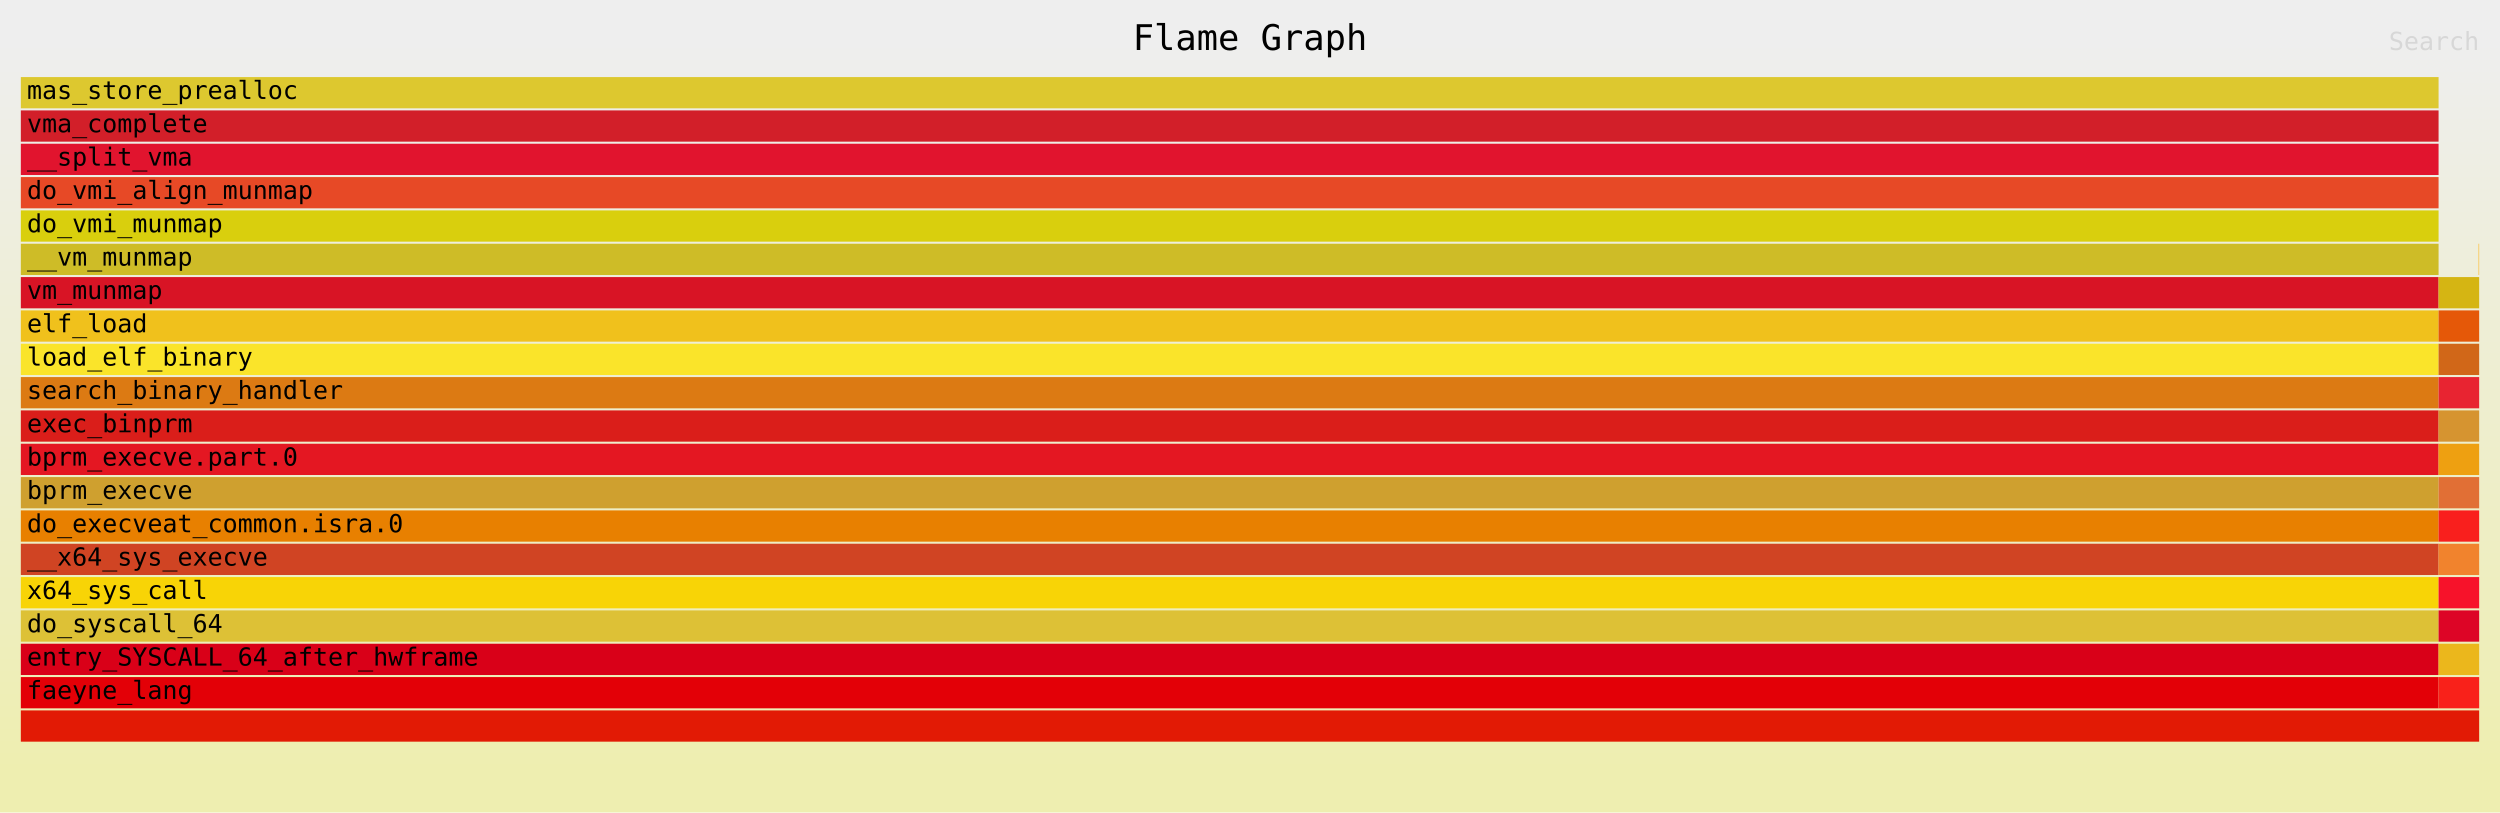
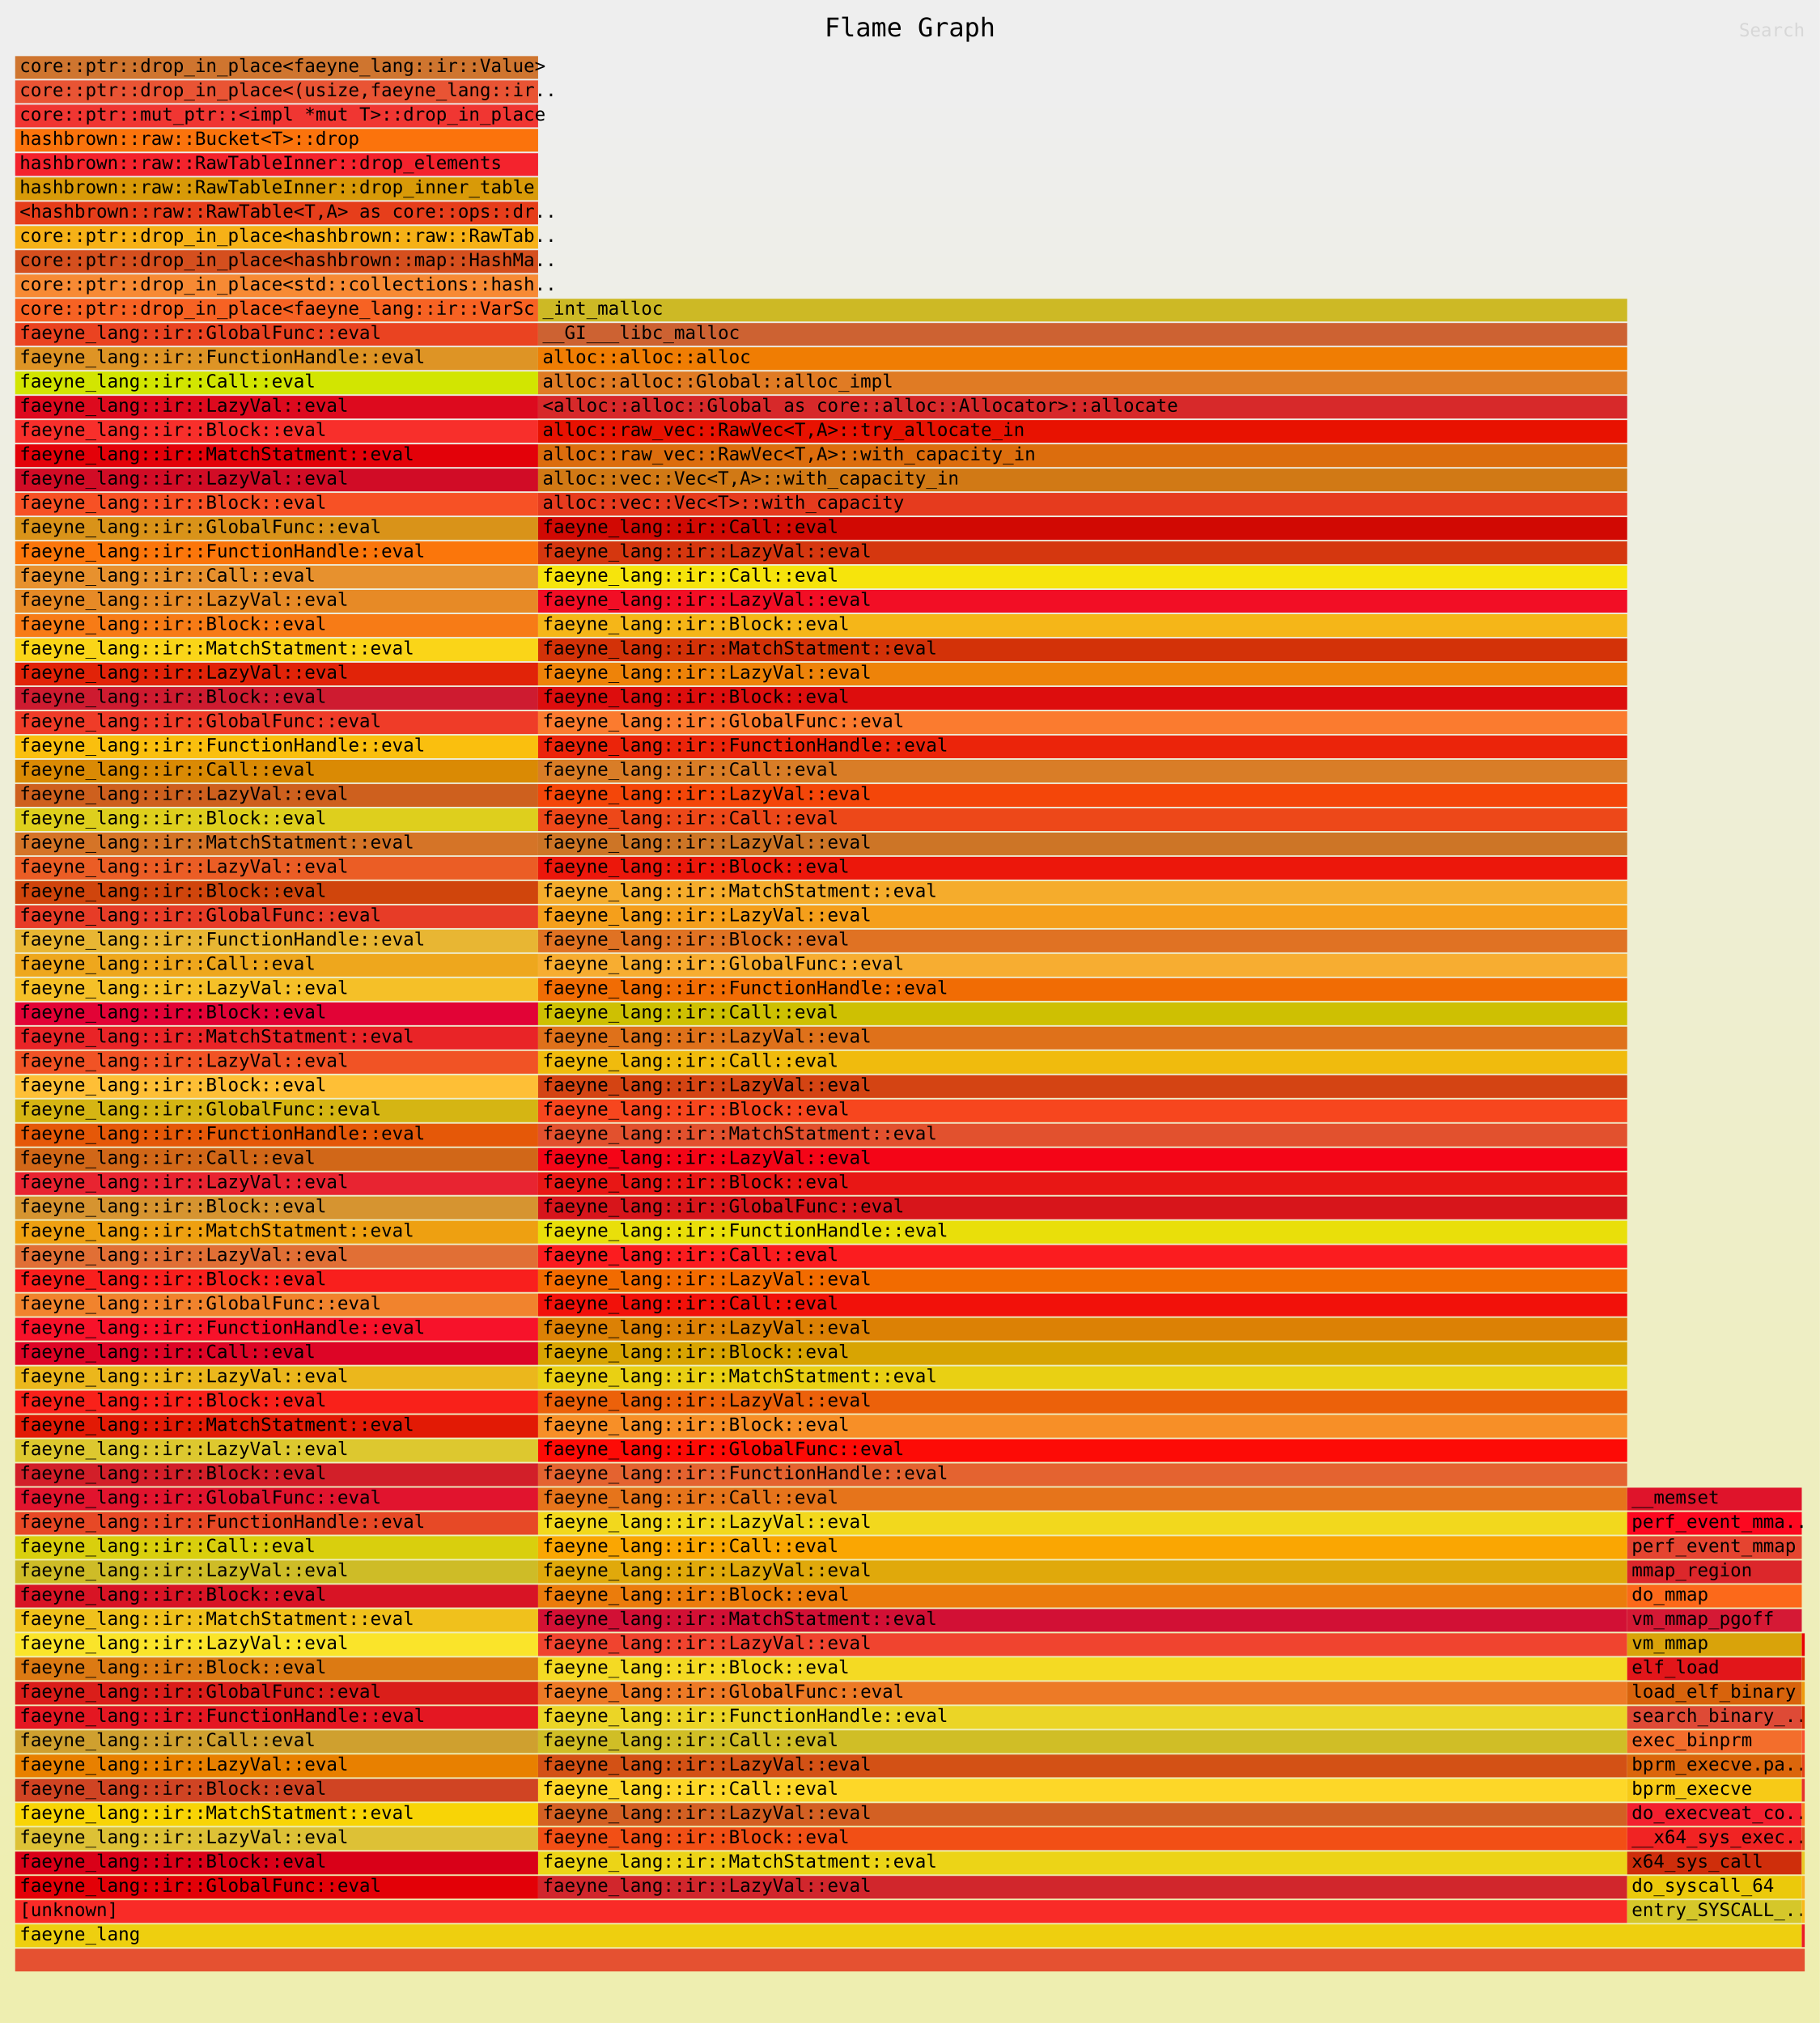
- <svg xmlns="http://www.w3.org/2000/svg" xmlns:ns1="http://github.com/jonhoo/inferno" version="1.1" width="1200" height="390" viewBox="0 0 1200 390">
+ <svg xmlns="http://www.w3.org/2000/svg" xmlns:ns1="http://github.com/jonhoo/inferno" version="1.1" width="1200" height="1334" viewBox="0 0 1200 1334">
  <defs>
    <linearGradient id="background" y1="0" y2="1" x1="0" x2="0">
      <stop stop-color="#eeeeee" offset="5%" />
      <stop stop-color="#eeeeb0" offset="95%" />
    </linearGradient>
  </defs>
  <style type="text/css">
text { font-family:monospace; font-size:12px }
#title { text-anchor:middle; font-size:17px; }
#matched { text-anchor:end; }
#search { text-anchor:end; opacity:0.1; cursor:pointer; }
#search:hover, #search.show { opacity:1; }
#subtitle { text-anchor:middle; font-color:rgb(160,160,160); }
#unzoom { cursor:pointer; }
#frames &gt; *:hover { stroke:black; stroke-width:0.5; cursor:pointer; }
.hide { display:none; }
.parent { opacity:0.5; }
</style>
-   <rect x="0" y="0" width="100%" height="390" fill="url(#background)" />
+   <rect x="0" y="0" width="100%" height="1334" fill="url(#background)" />
  <text id="title" fill="rgb(0,0,0)" x="50%" y="24.00">Flame Graph</text>
-   <text id="details" fill="rgb(0,0,0)" x="10" y="373.00"> </text>
+   <text id="details" fill="rgb(0,0,0)" x="10" y="1317.00"> </text>
  <text id="unzoom" class="hide" fill="rgb(0,0,0)" x="10" y="24.00">Reset Zoom</text>
  <text id="search" fill="rgb(0,0,0)" x="1190" y="24.00">Search</text>
-   <text id="matched" fill="rgb(0,0,0)" x="1190" y="373.00"> </text>
-   <svg id="frames" x="10" width="1180" total_samples="4578661">
-     <g>
-       <rect x="0%" y="325" width="98.349%" height="15" fill="rgb(227,0,7)" ns1:x="0" ns1:w="4503067" />
-       <text x="0.25%" y="335.50">faeyne_lang</text>
-     </g>
-     <g>
-       <rect x="0%" y="309" width="98.349%" height="15" fill="rgb(217,0,24)" ns1:x="0" ns1:w="4503067" />
-       <text x="0.25%" y="319.50">entry_SYSCALL_64_after_hwframe</text>
-     </g>
-     <g>
-       <rect x="0%" y="293" width="98.349%" height="15" fill="rgb(221,193,54)" ns1:x="0" ns1:w="4503067" />
-       <text x="0.25%" y="303.50">do_syscall_64</text>
-     </g>
-     <g>
-       <rect x="0%" y="277" width="98.349%" height="15" fill="rgb(248,212,6)" ns1:x="0" ns1:w="4503067" />
-       <text x="0.25%" y="287.50">x64_sys_call</text>
-     </g>
-     <g>
-       <rect x="0%" y="261" width="98.349%" height="15" fill="rgb(208,68,35)" ns1:x="0" ns1:w="4503067" />
-       <text x="0.25%" y="271.50">__x64_sys_execve</text>
-     </g>
-     <g>
-       <rect x="0%" y="245" width="98.349%" height="15" fill="rgb(232,128,0)" ns1:x="0" ns1:w="4503067" />
-       <text x="0.25%" y="255.50">do_execveat_common.isra.0</text>
-     </g>
-     <g>
-       <rect x="0%" y="229" width="98.349%" height="15" fill="rgb(207,160,47)" ns1:x="0" ns1:w="4503067" />
-       <text x="0.25%" y="239.50">bprm_execve</text>
-     </g>
-     <g>
-       <rect x="0%" y="213" width="98.349%" height="15" fill="rgb(228,23,34)" ns1:x="0" ns1:w="4503067" />
-       <text x="0.25%" y="223.50">bprm_execve.part.0</text>
-     </g>
-     <g>
-       <rect x="0%" y="197" width="98.349%" height="15" fill="rgb(218,30,26)" ns1:x="0" ns1:w="4503067" />
-       <text x="0.25%" y="207.50">exec_binprm</text>
-     </g>
-     <g>
-       <rect x="0%" y="181" width="98.349%" height="15" fill="rgb(220,122,19)" ns1:x="0" ns1:w="4503067" />
-       <text x="0.25%" y="191.50">search_binary_handler</text>
-     </g>
-     <g>
-       <rect x="0%" y="165" width="98.349%" height="15" fill="rgb(250,228,42)" ns1:x="0" ns1:w="4503067" />
-       <text x="0.25%" y="175.50">load_elf_binary</text>
-     </g>
-     <g>
-       <rect x="0%" y="149" width="98.349%" height="15" fill="rgb(240,193,28)" ns1:x="0" ns1:w="4503067" />
-       <text x="0.25%" y="159.50">elf_load</text>
-     </g>
-     <g>
-       <rect x="0%" y="133" width="98.349%" height="15" fill="rgb(216,20,37)" ns1:x="0" ns1:w="4503067" />
-       <text x="0.25%" y="143.50">vm_munmap</text>
-     </g>
-     <g>
-       <rect x="0%" y="117" width="98.349%" height="15" fill="rgb(206,188,39)" ns1:x="0" ns1:w="4503067" />
-       <text x="0.25%" y="127.50">__vm_munmap</text>
-     </g>
-     <g>
-       <rect x="0%" y="101" width="98.349%" height="15" fill="rgb(217,207,13)" ns1:x="0" ns1:w="4503067" />
-       <text x="0.25%" y="111.50">do_vmi_munmap</text>
-     </g>
-     <g>
-       <rect x="0%" y="85" width="98.349%" height="15" fill="rgb(231,73,38)" ns1:x="0" ns1:w="4503067" />
-       <text x="0.25%" y="95.50">do_vmi_align_munmap</text>
-     </g>
-     <g>
-       <rect x="0%" y="69" width="98.349%" height="15" fill="rgb(225,20,46)" ns1:x="0" ns1:w="4503067" />
-       <text x="0.25%" y="79.50">__split_vma</text>
-     </g>
-     <g>
-       <rect x="0%" y="53" width="98.349%" height="15" fill="rgb(210,31,41)" ns1:x="0" ns1:w="4503067" />
-       <text x="0.25%" y="63.50">vma_complete</text>
-     </g>
-     <g>
-       <rect x="0%" y="37" width="98.349%" height="15" fill="rgb(221,200,47)" ns1:x="0" ns1:w="4503067" />
-       <text x="0.25%" y="47.50">mas_store_prealloc</text>
-     </g>
-     <g>
-       <rect x="0%" y="341" width="100%" height="15" fill="rgb(226,26,5)" ns1:x="0" ns1:w="4578661" />
-       <text x="0.25%" y="351.50" />
-     </g>
-     <g>
-       <rect x="98.349%" y="325" width="1.651%" height="15" fill="rgb(249,33,26)" ns1:x="4503067" ns1:w="75594" />
-       <text x="98.599%" y="335.50" />
-     </g>
-     <g>
-       <rect x="98.349%" y="309" width="1.651%" height="15" fill="rgb(235,183,28)" ns1:x="4503067" ns1:w="75594" />
-       <text x="98.599%" y="319.50" />
-     </g>
-     <g>
-       <rect x="98.349%" y="293" width="1.651%" height="15" fill="rgb(221,5,38)" ns1:x="4503067" ns1:w="75594" />
-       <text x="98.599%" y="303.50" />
-     </g>
-     <g>
-       <rect x="98.349%" y="277" width="1.651%" height="15" fill="rgb(247,18,42)" ns1:x="4503067" ns1:w="75594" />
-       <text x="98.599%" y="287.50" />
-     </g>
-     <g>
-       <rect x="98.349%" y="261" width="1.651%" height="15" fill="rgb(241,131,45)" ns1:x="4503067" ns1:w="75594" />
-       <text x="98.599%" y="271.50" />
-     </g>
-     <g>
-       <rect x="98.349%" y="245" width="1.651%" height="15" fill="rgb(249,31,29)" ns1:x="4503067" ns1:w="75594" />
-       <text x="98.599%" y="255.50" />
-     </g>
-     <g>
-       <rect x="98.349%" y="229" width="1.651%" height="15" fill="rgb(225,111,53)" ns1:x="4503067" ns1:w="75594" />
-       <text x="98.599%" y="239.50" />
-     </g>
-     <g>
-       <rect x="98.349%" y="213" width="1.651%" height="15" fill="rgb(238,160,17)" ns1:x="4503067" ns1:w="75594" />
-       <text x="98.599%" y="223.50" />
-     </g>
-     <g>
-       <rect x="98.349%" y="197" width="1.651%" height="15" fill="rgb(214,148,48)" ns1:x="4503067" ns1:w="75594" />
-       <text x="98.599%" y="207.50" />
-     </g>
-     <g>
-       <rect x="98.349%" y="181" width="1.651%" height="15" fill="rgb(232,36,49)" ns1:x="4503067" ns1:w="75594" />
-       <text x="98.599%" y="191.50" />
-     </g>
-     <g>
-       <rect x="98.349%" y="165" width="1.651%" height="15" fill="rgb(209,103,24)" ns1:x="4503067" ns1:w="75594" />
-       <text x="98.599%" y="175.50" />
-     </g>
-     <g>
-       <rect x="98.349%" y="149" width="1.651%" height="15" fill="rgb(229,88,8)" ns1:x="4503067" ns1:w="75594" />
-       <text x="98.599%" y="159.50" />
-     </g>
-     <g>
-       <rect x="98.349%" y="133" width="1.651%" height="15" fill="rgb(213,181,19)" ns1:x="4503067" ns1:w="75594" />
-       <text x="98.599%" y="143.50" />
-     </g>
-     <g>
-       <rect x="99.973%" y="117" width="0.027%" height="15" fill="rgb(254,191,54)" ns1:x="4577437" ns1:w="1224" />
-       <text x="100.223%" y="127.50" />
+   <text id="matched" fill="rgb(0,0,0)" x="1190" y="1317.00"> </text>
+   <svg id="frames" x="10" width="1180" total_samples="47336478">
+     <g>
+       <rect x="0%" y="1237" width="29.221%" height="15" fill="rgb(227,0,7)" ns1:x="0" ns1:w="13832330" />
+       <text x="0.25%" y="1247.50">faeyne_lang::ir::GlobalFunc::eval</text>
+     </g>
+     <g>
+       <rect x="0%" y="1221" width="29.221%" height="15" fill="rgb(217,0,24)" ns1:x="0" ns1:w="13832330" />
+       <text x="0.25%" y="1231.50">faeyne_lang::ir::Block::eval</text>
+     </g>
+     <g>
+       <rect x="0%" y="1205" width="29.221%" height="15" fill="rgb(221,193,54)" ns1:x="0" ns1:w="13832330" />
+       <text x="0.25%" y="1215.50">faeyne_lang::ir::LazyVal::eval</text>
+     </g>
+     <g>
+       <rect x="0%" y="1189" width="29.221%" height="15" fill="rgb(248,212,6)" ns1:x="0" ns1:w="13832330" />
+       <text x="0.25%" y="1199.50">faeyne_lang::ir::MatchStatment::eval</text>
+     </g>
+     <g>
+       <rect x="0%" y="1173" width="29.221%" height="15" fill="rgb(208,68,35)" ns1:x="0" ns1:w="13832330" />
+       <text x="0.25%" y="1183.50">faeyne_lang::ir::Block::eval</text>
+     </g>
+     <g>
+       <rect x="0%" y="1157" width="29.221%" height="15" fill="rgb(232,128,0)" ns1:x="0" ns1:w="13832330" />
+       <text x="0.25%" y="1167.50">faeyne_lang::ir::LazyVal::eval</text>
+     </g>
+     <g>
+       <rect x="0%" y="1141" width="29.221%" height="15" fill="rgb(207,160,47)" ns1:x="0" ns1:w="13832330" />
+       <text x="0.25%" y="1151.50">faeyne_lang::ir::Call::eval</text>
+     </g>
+     <g>
+       <rect x="0%" y="1125" width="29.221%" height="15" fill="rgb(228,23,34)" ns1:x="0" ns1:w="13832330" />
+       <text x="0.25%" y="1135.50">faeyne_lang::ir::FunctionHandle::eval</text>
+     </g>
+     <g>
+       <rect x="0%" y="1109" width="29.221%" height="15" fill="rgb(218,30,26)" ns1:x="0" ns1:w="13832330" />
+       <text x="0.25%" y="1119.50">faeyne_lang::ir::GlobalFunc::eval</text>
+     </g>
+     <g>
+       <rect x="0%" y="1093" width="29.221%" height="15" fill="rgb(220,122,19)" ns1:x="0" ns1:w="13832330" />
+       <text x="0.25%" y="1103.50">faeyne_lang::ir::Block::eval</text>
+     </g>
+     <g>
+       <rect x="0%" y="1077" width="29.221%" height="15" fill="rgb(250,228,42)" ns1:x="0" ns1:w="13832330" />
+       <text x="0.25%" y="1087.50">faeyne_lang::ir::LazyVal::eval</text>
+     </g>
+     <g>
+       <rect x="0%" y="1061" width="29.221%" height="15" fill="rgb(240,193,28)" ns1:x="0" ns1:w="13832330" />
+       <text x="0.25%" y="1071.50">faeyne_lang::ir::MatchStatment::eval</text>
+     </g>
+     <g>
+       <rect x="0%" y="1045" width="29.221%" height="15" fill="rgb(216,20,37)" ns1:x="0" ns1:w="13832330" />
+       <text x="0.25%" y="1055.50">faeyne_lang::ir::Block::eval</text>
+     </g>
+     <g>
+       <rect x="0%" y="1029" width="29.221%" height="15" fill="rgb(206,188,39)" ns1:x="0" ns1:w="13832330" />
+       <text x="0.25%" y="1039.50">faeyne_lang::ir::LazyVal::eval</text>
+     </g>
+     <g>
+       <rect x="0%" y="1013" width="29.221%" height="15" fill="rgb(217,207,13)" ns1:x="0" ns1:w="13832330" />
+       <text x="0.25%" y="1023.50">faeyne_lang::ir::Call::eval</text>
+     </g>
+     <g>
+       <rect x="0%" y="997" width="29.221%" height="15" fill="rgb(231,73,38)" ns1:x="0" ns1:w="13832330" />
+       <text x="0.25%" y="1007.50">faeyne_lang::ir::FunctionHandle::eval</text>
+     </g>
+     <g>
+       <rect x="0%" y="981" width="29.221%" height="15" fill="rgb(225,20,46)" ns1:x="0" ns1:w="13832330" />
+       <text x="0.25%" y="991.50">faeyne_lang::ir::GlobalFunc::eval</text>
+     </g>
+     <g>
+       <rect x="0%" y="965" width="29.221%" height="15" fill="rgb(210,31,41)" ns1:x="0" ns1:w="13832330" />
+       <text x="0.25%" y="975.50">faeyne_lang::ir::Block::eval</text>
+     </g>
+     <g>
+       <rect x="0%" y="949" width="29.221%" height="15" fill="rgb(221,200,47)" ns1:x="0" ns1:w="13832330" />
+       <text x="0.25%" y="959.50">faeyne_lang::ir::LazyVal::eval</text>
+     </g>
+     <g>
+       <rect x="0%" y="933" width="29.221%" height="15" fill="rgb(226,26,5)" ns1:x="0" ns1:w="13832330" />
+       <text x="0.25%" y="943.50">faeyne_lang::ir::MatchStatment::eval</text>
+     </g>
+     <g>
+       <rect x="0%" y="917" width="29.221%" height="15" fill="rgb(249,33,26)" ns1:x="0" ns1:w="13832330" />
+       <text x="0.25%" y="927.50">faeyne_lang::ir::Block::eval</text>
+     </g>
+     <g>
+       <rect x="0%" y="901" width="29.221%" height="15" fill="rgb(235,183,28)" ns1:x="0" ns1:w="13832330" />
+       <text x="0.25%" y="911.50">faeyne_lang::ir::LazyVal::eval</text>
+     </g>
+     <g>
+       <rect x="0%" y="885" width="29.221%" height="15" fill="rgb(221,5,38)" ns1:x="0" ns1:w="13832330" />
+       <text x="0.25%" y="895.50">faeyne_lang::ir::Call::eval</text>
+     </g>
+     <g>
+       <rect x="0%" y="869" width="29.221%" height="15" fill="rgb(247,18,42)" ns1:x="0" ns1:w="13832330" />
+       <text x="0.25%" y="879.50">faeyne_lang::ir::FunctionHandle::eval</text>
+     </g>
+     <g>
+       <rect x="0%" y="853" width="29.221%" height="15" fill="rgb(241,131,45)" ns1:x="0" ns1:w="13832330" />
+       <text x="0.25%" y="863.50">faeyne_lang::ir::GlobalFunc::eval</text>
+     </g>
+     <g>
+       <rect x="0%" y="837" width="29.221%" height="15" fill="rgb(249,31,29)" ns1:x="0" ns1:w="13832330" />
+       <text x="0.25%" y="847.50">faeyne_lang::ir::Block::eval</text>
+     </g>
+     <g>
+       <rect x="0%" y="821" width="29.221%" height="15" fill="rgb(225,111,53)" ns1:x="0" ns1:w="13832330" />
+       <text x="0.25%" y="831.50">faeyne_lang::ir::LazyVal::eval</text>
+     </g>
+     <g>
+       <rect x="0%" y="805" width="29.221%" height="15" fill="rgb(238,160,17)" ns1:x="0" ns1:w="13832330" />
+       <text x="0.25%" y="815.50">faeyne_lang::ir::MatchStatment::eval</text>
+     </g>
+     <g>
+       <rect x="0%" y="789" width="29.221%" height="15" fill="rgb(214,148,48)" ns1:x="0" ns1:w="13832330" />
+       <text x="0.25%" y="799.50">faeyne_lang::ir::Block::eval</text>
+     </g>
+     <g>
+       <rect x="0%" y="773" width="29.221%" height="15" fill="rgb(232,36,49)" ns1:x="0" ns1:w="13832330" />
+       <text x="0.25%" y="783.50">faeyne_lang::ir::LazyVal::eval</text>
+     </g>
+     <g>
+       <rect x="0%" y="757" width="29.221%" height="15" fill="rgb(209,103,24)" ns1:x="0" ns1:w="13832330" />
+       <text x="0.25%" y="767.50">faeyne_lang::ir::Call::eval</text>
+     </g>
+     <g>
+       <rect x="0%" y="741" width="29.221%" height="15" fill="rgb(229,88,8)" ns1:x="0" ns1:w="13832330" />
+       <text x="0.25%" y="751.50">faeyne_lang::ir::FunctionHandle::eval</text>
+     </g>
+     <g>
+       <rect x="0%" y="725" width="29.221%" height="15" fill="rgb(213,181,19)" ns1:x="0" ns1:w="13832330" />
+       <text x="0.25%" y="735.50">faeyne_lang::ir::GlobalFunc::eval</text>
+     </g>
+     <g>
+       <rect x="0%" y="709" width="29.221%" height="15" fill="rgb(254,191,54)" ns1:x="0" ns1:w="13832330" />
+       <text x="0.25%" y="719.50">faeyne_lang::ir::Block::eval</text>
+     </g>
+     <g>
+       <rect x="0%" y="693" width="29.221%" height="15" fill="rgb(241,83,37)" ns1:x="0" ns1:w="13832330" />
+       <text x="0.25%" y="703.50">faeyne_lang::ir::LazyVal::eval</text>
+     </g>
+     <g>
+       <rect x="0%" y="677" width="29.221%" height="15" fill="rgb(233,36,39)" ns1:x="0" ns1:w="13832330" />
+       <text x="0.25%" y="687.50">faeyne_lang::ir::MatchStatment::eval</text>
+     </g>
+     <g>
+       <rect x="0%" y="661" width="29.221%" height="15" fill="rgb(226,3,54)" ns1:x="0" ns1:w="13832330" />
+       <text x="0.25%" y="671.50">faeyne_lang::ir::Block::eval</text>
+     </g>
+     <g>
+       <rect x="0%" y="645" width="29.221%" height="15" fill="rgb(245,192,40)" ns1:x="0" ns1:w="13832330" />
+       <text x="0.25%" y="655.50">faeyne_lang::ir::LazyVal::eval</text>
+     </g>
+     <g>
+       <rect x="0%" y="629" width="29.221%" height="15" fill="rgb(238,167,29)" ns1:x="0" ns1:w="13832330" />
+       <text x="0.25%" y="639.50">faeyne_lang::ir::Call::eval</text>
+     </g>
+     <g>
+       <rect x="0%" y="613" width="29.221%" height="15" fill="rgb(232,182,51)" ns1:x="0" ns1:w="13832330" />
+       <text x="0.25%" y="623.50">faeyne_lang::ir::FunctionHandle::eval</text>
+     </g>
+     <g>
+       <rect x="0%" y="597" width="29.221%" height="15" fill="rgb(231,60,39)" ns1:x="0" ns1:w="13832330" />
+       <text x="0.25%" y="607.50">faeyne_lang::ir::GlobalFunc::eval</text>
+     </g>
+     <g>
+       <rect x="0%" y="581" width="29.221%" height="15" fill="rgb(208,69,12)" ns1:x="0" ns1:w="13832330" />
+       <text x="0.25%" y="591.50">faeyne_lang::ir::Block::eval</text>
+     </g>
+     <g>
+       <rect x="0%" y="565" width="29.221%" height="15" fill="rgb(235,93,37)" ns1:x="0" ns1:w="13832330" />
+       <text x="0.25%" y="575.50">faeyne_lang::ir::LazyVal::eval</text>
+     </g>
+     <g>
+       <rect x="0%" y="549" width="29.221%" height="15" fill="rgb(213,116,39)" ns1:x="0" ns1:w="13832330" />
+       <text x="0.25%" y="559.50">faeyne_lang::ir::MatchStatment::eval</text>
+     </g>
+     <g>
+       <rect x="0%" y="533" width="29.221%" height="15" fill="rgb(222,207,29)" ns1:x="0" ns1:w="13832330" />
+       <text x="0.25%" y="543.50">faeyne_lang::ir::Block::eval</text>
+     </g>
+     <g>
+       <rect x="0%" y="517" width="29.221%" height="15" fill="rgb(206,96,30)" ns1:x="0" ns1:w="13832330" />
+       <text x="0.25%" y="527.50">faeyne_lang::ir::LazyVal::eval</text>
+     </g>
+     <g>
+       <rect x="0%" y="501" width="29.221%" height="15" fill="rgb(218,138,4)" ns1:x="0" ns1:w="13832330" />
+       <text x="0.25%" y="511.50">faeyne_lang::ir::Call::eval</text>
+     </g>
+     <g>
+       <rect x="0%" y="485" width="29.221%" height="15" fill="rgb(250,191,14)" ns1:x="0" ns1:w="13832330" />
+       <text x="0.25%" y="495.50">faeyne_lang::ir::FunctionHandle::eval</text>
+     </g>
+     <g>
+       <rect x="0%" y="469" width="29.221%" height="15" fill="rgb(239,60,40)" ns1:x="0" ns1:w="13832330" />
+       <text x="0.25%" y="479.50">faeyne_lang::ir::GlobalFunc::eval</text>
+     </g>
+     <g>
+       <rect x="0%" y="453" width="29.221%" height="15" fill="rgb(206,27,48)" ns1:x="0" ns1:w="13832330" />
+       <text x="0.25%" y="463.50">faeyne_lang::ir::Block::eval</text>
+     </g>
+     <g>
+       <rect x="0%" y="437" width="29.221%" height="15" fill="rgb(225,35,8)" ns1:x="0" ns1:w="13832330" />
+       <text x="0.25%" y="447.50">faeyne_lang::ir::LazyVal::eval</text>
+     </g>
+     <g>
+       <rect x="0%" y="421" width="29.221%" height="15" fill="rgb(250,213,24)" ns1:x="0" ns1:w="13832330" />
+       <text x="0.25%" y="431.50">faeyne_lang::ir::MatchStatment::eval</text>
+     </g>
+     <g>
+       <rect x="0%" y="405" width="29.221%" height="15" fill="rgb(247,123,22)" ns1:x="0" ns1:w="13832330" />
+       <text x="0.25%" y="415.50">faeyne_lang::ir::Block::eval</text>
+     </g>
+     <g>
+       <rect x="0%" y="389" width="29.221%" height="15" fill="rgb(231,138,38)" ns1:x="0" ns1:w="13832330" />
+       <text x="0.25%" y="399.50">faeyne_lang::ir::LazyVal::eval</text>
+     </g>
+     <g>
+       <rect x="0%" y="373" width="29.221%" height="15" fill="rgb(231,145,46)" ns1:x="0" ns1:w="13832330" />
+       <text x="0.25%" y="383.50">faeyne_lang::ir::Call::eval</text>
+     </g>
+     <g>
+       <rect x="0%" y="357" width="29.221%" height="15" fill="rgb(251,118,11)" ns1:x="0" ns1:w="13832330" />
+       <text x="0.25%" y="367.50">faeyne_lang::ir::FunctionHandle::eval</text>
+     </g>
+     <g>
+       <rect x="0%" y="341" width="29.221%" height="15" fill="rgb(217,147,25)" ns1:x="0" ns1:w="13832330" />
+       <text x="0.25%" y="351.50">faeyne_lang::ir::GlobalFunc::eval</text>
+     </g>
+     <g>
+       <rect x="0%" y="325" width="29.221%" height="15" fill="rgb(247,81,37)" ns1:x="0" ns1:w="13832330" />
+       <text x="0.25%" y="335.50">faeyne_lang::ir::Block::eval</text>
+     </g>
+     <g>
+       <rect x="0%" y="309" width="29.221%" height="15" fill="rgb(209,12,38)" ns1:x="0" ns1:w="13832330" />
+       <text x="0.25%" y="319.50">faeyne_lang::ir::LazyVal::eval</text>
+     </g>
+     <g>
+       <rect x="0%" y="293" width="29.221%" height="15" fill="rgb(227,1,9)" ns1:x="0" ns1:w="13832330" />
+       <text x="0.25%" y="303.50">faeyne_lang::ir::MatchStatment::eval</text>
+     </g>
+     <g>
+       <rect x="0%" y="277" width="29.221%" height="15" fill="rgb(248,47,43)" ns1:x="0" ns1:w="13832330" />
+       <text x="0.25%" y="287.50">faeyne_lang::ir::Block::eval</text>
+     </g>
+     <g>
+       <rect x="0%" y="261" width="29.221%" height="15" fill="rgb(221,10,30)" ns1:x="0" ns1:w="13832330" />
+       <text x="0.25%" y="271.50">faeyne_lang::ir::LazyVal::eval</text>
+     </g>
+     <g>
+       <rect x="0%" y="245" width="29.221%" height="15" fill="rgb(210,229,1)" ns1:x="0" ns1:w="13832330" />
+       <text x="0.25%" y="255.50">faeyne_lang::ir::Call::eval</text>
+     </g>
+     <g>
+       <rect x="0%" y="229" width="29.221%" height="15" fill="rgb(222,148,37)" ns1:x="0" ns1:w="13832330" />
+       <text x="0.25%" y="239.50">faeyne_lang::ir::FunctionHandle::eval</text>
+     </g>
+     <g>
+       <rect x="0%" y="213" width="29.221%" height="15" fill="rgb(234,67,33)" ns1:x="0" ns1:w="13832330" />
+       <text x="0.25%" y="223.50">faeyne_lang::ir::GlobalFunc::eval</text>
+     </g>
+     <g>
+       <rect x="0%" y="197" width="29.221%" height="15" fill="rgb(247,98,35)" ns1:x="0" ns1:w="13832330" />
+       <text x="0.25%" y="207.50">core::ptr::drop_in_place&lt;faeyne_lang::ir::VarSc..</text>
+     </g>
+     <g>
+       <rect x="0%" y="181" width="29.221%" height="15" fill="rgb(247,138,52)" ns1:x="0" ns1:w="13832330" />
+       <text x="0.25%" y="191.50">core::ptr::drop_in_place&lt;std::collections::hash..</text>
+     </g>
+     <g>
+       <rect x="0%" y="165" width="29.221%" height="15" fill="rgb(213,79,30)" ns1:x="0" ns1:w="13832330" />
+       <text x="0.25%" y="175.50">core::ptr::drop_in_place&lt;hashbrown::map::HashMa..</text>
+     </g>
+     <g>
+       <rect x="0%" y="149" width="29.221%" height="15" fill="rgb(246,177,23)" ns1:x="0" ns1:w="13832330" />
+       <text x="0.25%" y="159.50">core::ptr::drop_in_place&lt;hashbrown::raw::RawTab..</text>
+     </g>
+     <g>
+       <rect x="0%" y="133" width="29.221%" height="15" fill="rgb(230,62,27)" ns1:x="0" ns1:w="13832330" />
+       <text x="0.25%" y="143.50">&lt;hashbrown::raw::RawTable&lt;T,A&gt; as core::ops::dr..</text>
+     </g>
+     <g>
+       <rect x="0%" y="117" width="29.221%" height="15" fill="rgb(216,154,8)" ns1:x="0" ns1:w="13832330" />
+       <text x="0.25%" y="127.50">hashbrown::raw::RawTableInner::drop_inner_table</text>
+     </g>
+     <g>
+       <rect x="0%" y="101" width="29.221%" height="15" fill="rgb(244,35,45)" ns1:x="0" ns1:w="13832330" />
+       <text x="0.25%" y="111.50">hashbrown::raw::RawTableInner::drop_elements</text>
+     </g>
+     <g>
+       <rect x="0%" y="85" width="29.221%" height="15" fill="rgb(251,115,12)" ns1:x="0" ns1:w="13832330" />
+       <text x="0.25%" y="95.50">hashbrown::raw::Bucket&lt;T&gt;::drop</text>
+     </g>
+     <g>
+       <rect x="0%" y="69" width="29.221%" height="15" fill="rgb(240,54,50)" ns1:x="0" ns1:w="13832330" />
+       <text x="0.25%" y="79.50">core::ptr::mut_ptr::&lt;impl *mut T&gt;::drop_in_place</text>
+     </g>
+     <g>
+       <rect x="0%" y="53" width="29.221%" height="15" fill="rgb(233,84,52)" ns1:x="0" ns1:w="13832330" />
+       <text x="0.25%" y="63.50">core::ptr::drop_in_place&lt;(usize,faeyne_lang::ir..</text>
+     </g>
+     <g>
+       <rect x="0%" y="37" width="29.221%" height="15" fill="rgb(207,117,47)" ns1:x="0" ns1:w="13832330" />
+       <text x="0.25%" y="47.50">core::ptr::drop_in_place&lt;faeyne_lang::ir::Value&gt;</text>
+     </g>
+     <g>
+       <rect x="0%" y="1253" width="90.079%" height="15" fill="rgb(249,43,39)" ns1:x="0" ns1:w="42640428" />
+       <text x="0.25%" y="1263.50">[unknown]</text>
+     </g>
+     <g>
+       <rect x="29.221%" y="1237" width="60.858%" height="15" fill="rgb(209,38,44)" ns1:x="13832330" ns1:w="28808098" />
+       <text x="29.471%" y="1247.50">faeyne_lang::ir::LazyVal::eval</text>
+     </g>
+     <g>
+       <rect x="29.221%" y="1221" width="60.858%" height="15" fill="rgb(236,212,23)" ns1:x="13832330" ns1:w="28808098" />
+       <text x="29.471%" y="1231.50">faeyne_lang::ir::MatchStatment::eval</text>
+     </g>
+     <g>
+       <rect x="29.221%" y="1205" width="60.858%" height="15" fill="rgb(242,79,21)" ns1:x="13832330" ns1:w="28808098" />
+       <text x="29.471%" y="1215.50">faeyne_lang::ir::Block::eval</text>
+     </g>
+     <g>
+       <rect x="29.221%" y="1189" width="60.858%" height="15" fill="rgb(211,96,35)" ns1:x="13832330" ns1:w="28808098" />
+       <text x="29.471%" y="1199.50">faeyne_lang::ir::LazyVal::eval</text>
+     </g>
+     <g>
+       <rect x="29.221%" y="1173" width="60.858%" height="15" fill="rgb(253,215,40)" ns1:x="13832330" ns1:w="28808098" />
+       <text x="29.471%" y="1183.50">faeyne_lang::ir::Call::eval</text>
+     </g>
+     <g>
+       <rect x="29.221%" y="1157" width="60.858%" height="15" fill="rgb(211,81,21)" ns1:x="13832330" ns1:w="28808098" />
+       <text x="29.471%" y="1167.50">faeyne_lang::ir::LazyVal::eval</text>
+     </g>
+     <g>
+       <rect x="29.221%" y="1141" width="60.858%" height="15" fill="rgb(208,190,38)" ns1:x="13832330" ns1:w="28808098" />
+       <text x="29.471%" y="1151.50">faeyne_lang::ir::Call::eval</text>
+     </g>
+     <g>
+       <rect x="29.221%" y="1125" width="60.858%" height="15" fill="rgb(235,213,38)" ns1:x="13832330" ns1:w="28808098" />
+       <text x="29.471%" y="1135.50">faeyne_lang::ir::FunctionHandle::eval</text>
+     </g>
+     <g>
+       <rect x="29.221%" y="1109" width="60.858%" height="15" fill="rgb(237,122,38)" ns1:x="13832330" ns1:w="28808098" />
+       <text x="29.471%" y="1119.50">faeyne_lang::ir::GlobalFunc::eval</text>
+     </g>
+     <g>
+       <rect x="29.221%" y="1093" width="60.858%" height="15" fill="rgb(244,218,35)" ns1:x="13832330" ns1:w="28808098" />
+       <text x="29.471%" y="1103.50">faeyne_lang::ir::Block::eval</text>
+     </g>
+     <g>
+       <rect x="29.221%" y="1077" width="60.858%" height="15" fill="rgb(240,68,47)" ns1:x="13832330" ns1:w="28808098" />
+       <text x="29.471%" y="1087.50">faeyne_lang::ir::LazyVal::eval</text>
+     </g>
+     <g>
+       <rect x="29.221%" y="1061" width="60.858%" height="15" fill="rgb(210,16,53)" ns1:x="13832330" ns1:w="28808098" />
+       <text x="29.471%" y="1071.50">faeyne_lang::ir::MatchStatment::eval</text>
+     </g>
+     <g>
+       <rect x="29.221%" y="1045" width="60.858%" height="15" fill="rgb(235,124,12)" ns1:x="13832330" ns1:w="28808098" />
+       <text x="29.471%" y="1055.50">faeyne_lang::ir::Block::eval</text>
+     </g>
+     <g>
+       <rect x="29.221%" y="1029" width="60.858%" height="15" fill="rgb(224,169,11)" ns1:x="13832330" ns1:w="28808098" />
+       <text x="29.471%" y="1039.50">faeyne_lang::ir::LazyVal::eval</text>
+     </g>
+     <g>
+       <rect x="29.221%" y="1013" width="60.858%" height="15" fill="rgb(250,166,2)" ns1:x="13832330" ns1:w="28808098" />
+       <text x="29.471%" y="1023.50">faeyne_lang::ir::Call::eval</text>
+     </g>
+     <g>
+       <rect x="29.221%" y="997" width="60.858%" height="15" fill="rgb(242,216,29)" ns1:x="13832330" ns1:w="28808098" />
+       <text x="29.471%" y="1007.50">faeyne_lang::ir::LazyVal::eval</text>
+     </g>
+     <g>
+       <rect x="29.221%" y="981" width="60.858%" height="15" fill="rgb(230,116,27)" ns1:x="13832330" ns1:w="28808098" />
+       <text x="29.471%" y="991.50">faeyne_lang::ir::Call::eval</text>
+     </g>
+     <g>
+       <rect x="29.221%" y="965" width="60.858%" height="15" fill="rgb(228,99,48)" ns1:x="13832330" ns1:w="28808098" />
+       <text x="29.471%" y="975.50">faeyne_lang::ir::FunctionHandle::eval</text>
+     </g>
+     <g>
+       <rect x="29.221%" y="949" width="60.858%" height="15" fill="rgb(253,11,6)" ns1:x="13832330" ns1:w="28808098" />
+       <text x="29.471%" y="959.50">faeyne_lang::ir::GlobalFunc::eval</text>
+     </g>
+     <g>
+       <rect x="29.221%" y="933" width="60.858%" height="15" fill="rgb(247,143,39)" ns1:x="13832330" ns1:w="28808098" />
+       <text x="29.471%" y="943.50">faeyne_lang::ir::Block::eval</text>
+     </g>
+     <g>
+       <rect x="29.221%" y="917" width="60.858%" height="15" fill="rgb(236,97,10)" ns1:x="13832330" ns1:w="28808098" />
+       <text x="29.471%" y="927.50">faeyne_lang::ir::LazyVal::eval</text>
+     </g>
+     <g>
+       <rect x="29.221%" y="901" width="60.858%" height="15" fill="rgb(233,208,19)" ns1:x="13832330" ns1:w="28808098" />
+       <text x="29.471%" y="911.50">faeyne_lang::ir::MatchStatment::eval</text>
+     </g>
+     <g>
+       <rect x="29.221%" y="885" width="60.858%" height="15" fill="rgb(216,164,2)" ns1:x="13832330" ns1:w="28808098" />
+       <text x="29.471%" y="895.50">faeyne_lang::ir::Block::eval</text>
+     </g>
+     <g>
+       <rect x="29.221%" y="869" width="60.858%" height="15" fill="rgb(220,129,5)" ns1:x="13832330" ns1:w="28808098" />
+       <text x="29.471%" y="879.50">faeyne_lang::ir::LazyVal::eval</text>
+     </g>
+     <g>
+       <rect x="29.221%" y="853" width="60.858%" height="15" fill="rgb(242,17,10)" ns1:x="13832330" ns1:w="28808098" />
+       <text x="29.471%" y="863.50">faeyne_lang::ir::Call::eval</text>
+     </g>
+     <g>
+       <rect x="29.221%" y="837" width="60.858%" height="15" fill="rgb(242,107,0)" ns1:x="13832330" ns1:w="28808098" />
+       <text x="29.471%" y="847.50">faeyne_lang::ir::LazyVal::eval</text>
+     </g>
+     <g>
+       <rect x="29.221%" y="821" width="60.858%" height="15" fill="rgb(251,28,31)" ns1:x="13832330" ns1:w="28808098" />
+       <text x="29.471%" y="831.50">faeyne_lang::ir::Call::eval</text>
+     </g>
+     <g>
+       <rect x="29.221%" y="805" width="60.858%" height="15" fill="rgb(233,223,10)" ns1:x="13832330" ns1:w="28808098" />
+       <text x="29.471%" y="815.50">faeyne_lang::ir::FunctionHandle::eval</text>
+     </g>
+     <g>
+       <rect x="29.221%" y="789" width="60.858%" height="15" fill="rgb(215,21,27)" ns1:x="13832330" ns1:w="28808098" />
+       <text x="29.471%" y="799.50">faeyne_lang::ir::GlobalFunc::eval</text>
+     </g>
+     <g>
+       <rect x="29.221%" y="773" width="60.858%" height="15" fill="rgb(232,23,21)" ns1:x="13832330" ns1:w="28808098" />
+       <text x="29.471%" y="783.50">faeyne_lang::ir::Block::eval</text>
+     </g>
+     <g>
+       <rect x="29.221%" y="757" width="60.858%" height="15" fill="rgb(244,5,23)" ns1:x="13832330" ns1:w="28808098" />
+       <text x="29.471%" y="767.50">faeyne_lang::ir::LazyVal::eval</text>
+     </g>
+     <g>
+       <rect x="29.221%" y="741" width="60.858%" height="15" fill="rgb(226,81,46)" ns1:x="13832330" ns1:w="28808098" />
+       <text x="29.471%" y="751.50">faeyne_lang::ir::MatchStatment::eval</text>
+     </g>
+     <g>
+       <rect x="29.221%" y="725" width="60.858%" height="15" fill="rgb(247,70,30)" ns1:x="13832330" ns1:w="28808098" />
+       <text x="29.471%" y="735.50">faeyne_lang::ir::Block::eval</text>
+     </g>
+     <g>
+       <rect x="29.221%" y="709" width="60.858%" height="15" fill="rgb(212,68,19)" ns1:x="13832330" ns1:w="28808098" />
+       <text x="29.471%" y="719.50">faeyne_lang::ir::LazyVal::eval</text>
+     </g>
+     <g>
+       <rect x="29.221%" y="693" width="60.858%" height="15" fill="rgb(240,187,13)" ns1:x="13832330" ns1:w="28808098" />
+       <text x="29.471%" y="703.50">faeyne_lang::ir::Call::eval</text>
+     </g>
+     <g>
+       <rect x="29.221%" y="677" width="60.858%" height="15" fill="rgb(223,113,26)" ns1:x="13832330" ns1:w="28808098" />
+       <text x="29.471%" y="687.50">faeyne_lang::ir::LazyVal::eval</text>
+     </g>
+     <g>
+       <rect x="29.221%" y="661" width="60.858%" height="15" fill="rgb(206,192,2)" ns1:x="13832330" ns1:w="28808098" />
+       <text x="29.471%" y="671.50">faeyne_lang::ir::Call::eval</text>
+     </g>
+     <g>
+       <rect x="29.221%" y="645" width="60.858%" height="15" fill="rgb(241,108,4)" ns1:x="13832330" ns1:w="28808098" />
+       <text x="29.471%" y="655.50">faeyne_lang::ir::FunctionHandle::eval</text>
+     </g>
+     <g>
+       <rect x="29.221%" y="629" width="60.858%" height="15" fill="rgb(247,173,49)" ns1:x="13832330" ns1:w="28808098" />
+       <text x="29.471%" y="639.50">faeyne_lang::ir::GlobalFunc::eval</text>
+     </g>
+     <g>
+       <rect x="29.221%" y="613" width="60.858%" height="15" fill="rgb(224,114,35)" ns1:x="13832330" ns1:w="28808098" />
+       <text x="29.471%" y="623.50">faeyne_lang::ir::Block::eval</text>
+     </g>
+     <g>
+       <rect x="29.221%" y="597" width="60.858%" height="15" fill="rgb(245,159,27)" ns1:x="13832330" ns1:w="28808098" />
+       <text x="29.471%" y="607.50">faeyne_lang::ir::LazyVal::eval</text>
+     </g>
+     <g>
+       <rect x="29.221%" y="581" width="60.858%" height="15" fill="rgb(245,172,44)" ns1:x="13832330" ns1:w="28808098" />
+       <text x="29.471%" y="591.50">faeyne_lang::ir::MatchStatment::eval</text>
+     </g>
+     <g>
+       <rect x="29.221%" y="565" width="60.858%" height="15" fill="rgb(236,23,11)" ns1:x="13832330" ns1:w="28808098" />
+       <text x="29.471%" y="575.50">faeyne_lang::ir::Block::eval</text>
+     </g>
+     <g>
+       <rect x="29.221%" y="549" width="60.858%" height="15" fill="rgb(205,117,38)" ns1:x="13832330" ns1:w="28808098" />
+       <text x="29.471%" y="559.50">faeyne_lang::ir::LazyVal::eval</text>
+     </g>
+     <g>
+       <rect x="29.221%" y="533" width="60.858%" height="15" fill="rgb(237,72,25)" ns1:x="13832330" ns1:w="28808098" />
+       <text x="29.471%" y="543.50">faeyne_lang::ir::Call::eval</text>
+     </g>
+     <g>
+       <rect x="29.221%" y="517" width="60.858%" height="15" fill="rgb(244,70,9)" ns1:x="13832330" ns1:w="28808098" />
+       <text x="29.471%" y="527.50">faeyne_lang::ir::LazyVal::eval</text>
+     </g>
+     <g>
+       <rect x="29.221%" y="501" width="60.858%" height="15" fill="rgb(217,125,39)" ns1:x="13832330" ns1:w="28808098" />
+       <text x="29.471%" y="511.50">faeyne_lang::ir::Call::eval</text>
+     </g>
+     <g>
+       <rect x="29.221%" y="485" width="60.858%" height="15" fill="rgb(235,36,10)" ns1:x="13832330" ns1:w="28808098" />
+       <text x="29.471%" y="495.50">faeyne_lang::ir::FunctionHandle::eval</text>
+     </g>
+     <g>
+       <rect x="29.221%" y="469" width="60.858%" height="15" fill="rgb(251,123,47)" ns1:x="13832330" ns1:w="28808098" />
+       <text x="29.471%" y="479.50">faeyne_lang::ir::GlobalFunc::eval</text>
+     </g>
+     <g>
+       <rect x="29.221%" y="453" width="60.858%" height="15" fill="rgb(221,13,13)" ns1:x="13832330" ns1:w="28808098" />
+       <text x="29.471%" y="463.50">faeyne_lang::ir::Block::eval</text>
+     </g>
+     <g>
+       <rect x="29.221%" y="437" width="60.858%" height="15" fill="rgb(238,131,9)" ns1:x="13832330" ns1:w="28808098" />
+       <text x="29.471%" y="447.50">faeyne_lang::ir::LazyVal::eval</text>
+     </g>
+     <g>
+       <rect x="29.221%" y="421" width="60.858%" height="15" fill="rgb(211,50,8)" ns1:x="13832330" ns1:w="28808098" />
+       <text x="29.471%" y="431.50">faeyne_lang::ir::MatchStatment::eval</text>
+     </g>
+     <g>
+       <rect x="29.221%" y="405" width="60.858%" height="15" fill="rgb(245,182,24)" ns1:x="13832330" ns1:w="28808098" />
+       <text x="29.471%" y="415.50">faeyne_lang::ir::Block::eval</text>
+     </g>
+     <g>
+       <rect x="29.221%" y="389" width="60.858%" height="15" fill="rgb(242,14,37)" ns1:x="13832330" ns1:w="28808098" />
+       <text x="29.471%" y="399.50">faeyne_lang::ir::LazyVal::eval</text>
+     </g>
+     <g>
+       <rect x="29.221%" y="373" width="60.858%" height="15" fill="rgb(246,228,12)" ns1:x="13832330" ns1:w="28808098" />
+       <text x="29.471%" y="383.50">faeyne_lang::ir::Call::eval</text>
+     </g>
+     <g>
+       <rect x="29.221%" y="357" width="60.858%" height="15" fill="rgb(213,55,15)" ns1:x="13832330" ns1:w="28808098" />
+       <text x="29.471%" y="367.50">faeyne_lang::ir::LazyVal::eval</text>
+     </g>
+     <g>
+       <rect x="29.221%" y="341" width="60.858%" height="15" fill="rgb(209,9,3)" ns1:x="13832330" ns1:w="28808098" />
+       <text x="29.471%" y="351.50">faeyne_lang::ir::Call::eval</text>
+     </g>
+     <g>
+       <rect x="29.221%" y="325" width="60.858%" height="15" fill="rgb(230,59,30)" ns1:x="13832330" ns1:w="28808098" />
+       <text x="29.471%" y="335.50">alloc::vec::Vec&lt;T&gt;::with_capacity</text>
+     </g>
+     <g>
+       <rect x="29.221%" y="309" width="60.858%" height="15" fill="rgb(209,121,21)" ns1:x="13832330" ns1:w="28808098" />
+       <text x="29.471%" y="319.50">alloc::vec::Vec&lt;T,A&gt;::with_capacity_in</text>
+     </g>
+     <g>
+       <rect x="29.221%" y="293" width="60.858%" height="15" fill="rgb(220,109,13)" ns1:x="13832330" ns1:w="28808098" />
+       <text x="29.471%" y="303.50">alloc::raw_vec::RawVec&lt;T,A&gt;::with_capacity_in</text>
+     </g>
+     <g>
+       <rect x="29.221%" y="277" width="60.858%" height="15" fill="rgb(232,18,1)" ns1:x="13832330" ns1:w="28808098" />
+       <text x="29.471%" y="287.50">alloc::raw_vec::RawVec&lt;T,A&gt;::try_allocate_in</text>
+     </g>
+     <g>
+       <rect x="29.221%" y="261" width="60.858%" height="15" fill="rgb(215,41,42)" ns1:x="13832330" ns1:w="28808098" />
+       <text x="29.471%" y="271.50">&lt;alloc::alloc::Global as core::alloc::Allocator&gt;::allocate</text>
+     </g>
+     <g>
+       <rect x="29.221%" y="245" width="60.858%" height="15" fill="rgb(224,123,36)" ns1:x="13832330" ns1:w="28808098" />
+       <text x="29.471%" y="255.50">alloc::alloc::Global::alloc_impl</text>
+     </g>
+     <g>
+       <rect x="29.221%" y="229" width="60.858%" height="15" fill="rgb(240,125,3)" ns1:x="13832330" ns1:w="28808098" />
+       <text x="29.471%" y="239.50">alloc::alloc::alloc</text>
+     </g>
+     <g>
+       <rect x="29.221%" y="213" width="60.858%" height="15" fill="rgb(205,98,50)" ns1:x="13832330" ns1:w="28808098" />
+       <text x="29.471%" y="223.50">__GI___libc_malloc</text>
+     </g>
+     <g>
+       <rect x="29.221%" y="197" width="60.858%" height="15" fill="rgb(205,185,37)" ns1:x="13832330" ns1:w="28808098" />
+       <text x="29.471%" y="207.50">_int_malloc</text>
+     </g>
+     <g>
+       <rect x="0%" y="1269" width="99.835%" height="15" fill="rgb(238,207,15)" ns1:x="0" ns1:w="47258396" />
+       <text x="0.25%" y="1279.50">faeyne_lang</text>
+     </g>
+     <g>
+       <rect x="90.079%" y="1253" width="9.756%" height="15" fill="rgb(213,199,42)" ns1:x="42640428" ns1:w="4617968" />
+       <text x="90.329%" y="1263.50">entry_SYSCALL_..</text>
+     </g>
+     <g>
+       <rect x="90.079%" y="1237" width="9.756%" height="15" fill="rgb(235,201,11)" ns1:x="42640428" ns1:w="4617968" />
+       <text x="90.329%" y="1247.50">do_syscall_64</text>
+     </g>
+     <g>
+       <rect x="90.079%" y="1221" width="9.756%" height="15" fill="rgb(207,46,11)" ns1:x="42640428" ns1:w="4617968" />
+       <text x="90.329%" y="1231.50">x64_sys_call</text>
+     </g>
+     <g>
+       <rect x="90.079%" y="1205" width="9.756%" height="15" fill="rgb(241,35,35)" ns1:x="42640428" ns1:w="4617968" />
+       <text x="90.329%" y="1215.50">__x64_sys_exec..</text>
+     </g>
+     <g>
+       <rect x="90.079%" y="1189" width="9.756%" height="15" fill="rgb(243,32,47)" ns1:x="42640428" ns1:w="4617968" />
+       <text x="90.329%" y="1199.50">do_execveat_co..</text>
+     </g>
+     <g>
+       <rect x="90.079%" y="1173" width="9.756%" height="15" fill="rgb(247,202,23)" ns1:x="42640428" ns1:w="4617968" />
+       <text x="90.329%" y="1183.50">bprm_execve</text>
+     </g>
+     <g>
+       <rect x="90.079%" y="1157" width="9.756%" height="15" fill="rgb(219,102,11)" ns1:x="42640428" ns1:w="4617968" />
+       <text x="90.329%" y="1167.50">bprm_execve.pa..</text>
+     </g>
+     <g>
+       <rect x="90.079%" y="1141" width="9.756%" height="15" fill="rgb(243,110,44)" ns1:x="42640428" ns1:w="4617968" />
+       <text x="90.329%" y="1151.50">exec_binprm</text>
+     </g>
+     <g>
+       <rect x="90.079%" y="1125" width="9.756%" height="15" fill="rgb(222,74,54)" ns1:x="42640428" ns1:w="4617968" />
+       <text x="90.329%" y="1135.50">search_binary_..</text>
+     </g>
+     <g>
+       <rect x="90.079%" y="1109" width="9.756%" height="15" fill="rgb(216,99,12)" ns1:x="42640428" ns1:w="4617968" />
+       <text x="90.329%" y="1119.50">load_elf_binary</text>
+     </g>
+     <g>
+       <rect x="90.079%" y="1093" width="9.756%" height="15" fill="rgb(226,22,26)" ns1:x="42640428" ns1:w="4617968" />
+       <text x="90.329%" y="1103.50">elf_load</text>
+     </g>
+     <g>
+       <rect x="90.079%" y="1077" width="9.756%" height="15" fill="rgb(217,163,10)" ns1:x="42640428" ns1:w="4617968" />
+       <text x="90.329%" y="1087.50">vm_mmap</text>
+     </g>
+     <g>
+       <rect x="90.079%" y="1061" width="9.756%" height="15" fill="rgb(213,25,53)" ns1:x="42640428" ns1:w="4617968" />
+       <text x="90.329%" y="1071.50">vm_mmap_pgoff</text>
+     </g>
+     <g>
+       <rect x="90.079%" y="1045" width="9.756%" height="15" fill="rgb(252,105,26)" ns1:x="42640428" ns1:w="4617968" />
+       <text x="90.329%" y="1055.50">do_mmap</text>
+     </g>
+     <g>
+       <rect x="90.079%" y="1029" width="9.756%" height="15" fill="rgb(220,39,43)" ns1:x="42640428" ns1:w="4617968" />
+       <text x="90.329%" y="1039.50">mmap_region</text>
+     </g>
+     <g>
+       <rect x="90.079%" y="1013" width="9.756%" height="15" fill="rgb(229,68,48)" ns1:x="42640428" ns1:w="4617968" />
+       <text x="90.329%" y="1023.50">perf_event_mmap</text>
+     </g>
+     <g>
+       <rect x="90.079%" y="997" width="9.756%" height="15" fill="rgb(252,8,32)" ns1:x="42640428" ns1:w="4617968" />
+       <text x="90.329%" y="1007.50">perf_event_mma..</text>
+     </g>
+     <g>
+       <rect x="90.079%" y="981" width="9.756%" height="15" fill="rgb(223,20,43)" ns1:x="42640428" ns1:w="4617968" />
+       <text x="90.329%" y="991.50">__memset</text>
+     </g>
+     <g>
+       <rect x="0%" y="1285" width="100%" height="15" fill="rgb(229,81,49)" ns1:x="0" ns1:w="47336478" />
+       <text x="0.25%" y="1295.50" />
+     </g>
+     <g>
+       <rect x="99.835%" y="1269" width="0.165%" height="15" fill="rgb(236,28,36)" ns1:x="47258396" ns1:w="78082" />
+       <text x="100.085%" y="1279.50" />
+     </g>
+     <g>
+       <rect x="99.835%" y="1253" width="0.165%" height="15" fill="rgb(249,185,26)" ns1:x="47258396" ns1:w="78082" />
+       <text x="100.085%" y="1263.50" />
+     </g>
+     <g>
+       <rect x="99.835%" y="1237" width="0.165%" height="15" fill="rgb(249,174,33)" ns1:x="47258396" ns1:w="78082" />
+       <text x="100.085%" y="1247.50" />
+     </g>
+     <g>
+       <rect x="99.835%" y="1221" width="0.165%" height="15" fill="rgb(233,201,37)" ns1:x="47258396" ns1:w="78082" />
+       <text x="100.085%" y="1231.50" />
+     </g>
+     <g>
+       <rect x="99.835%" y="1205" width="0.165%" height="15" fill="rgb(221,78,26)" ns1:x="47258396" ns1:w="78082" />
+       <text x="100.085%" y="1215.50" />
+     </g>
+     <g>
+       <rect x="99.835%" y="1189" width="0.165%" height="15" fill="rgb(250,127,30)" ns1:x="47258396" ns1:w="78082" />
+       <text x="100.085%" y="1199.50" />
+     </g>
+     <g>
+       <rect x="99.835%" y="1173" width="0.165%" height="15" fill="rgb(230,49,44)" ns1:x="47258396" ns1:w="78082" />
+       <text x="100.085%" y="1183.50" />
+     </g>
+     <g>
+       <rect x="99.835%" y="1157" width="0.165%" height="15" fill="rgb(229,67,23)" ns1:x="47258396" ns1:w="78082" />
+       <text x="100.085%" y="1167.50" />
+     </g>
+     <g>
+       <rect x="99.835%" y="1141" width="0.165%" height="15" fill="rgb(249,83,47)" ns1:x="47258396" ns1:w="78082" />
+       <text x="100.085%" y="1151.50" />
+     </g>
+     <g>
+       <rect x="99.835%" y="1125" width="0.165%" height="15" fill="rgb(215,43,3)" ns1:x="47258396" ns1:w="78082" />
+       <text x="100.085%" y="1135.50" />
+     </g>
+     <g>
+       <rect x="99.835%" y="1109" width="0.165%" height="15" fill="rgb(238,154,13)" ns1:x="47258396" ns1:w="78082" />
+       <text x="100.085%" y="1119.50" />
+     </g>
+     <g>
+       <rect x="99.835%" y="1093" width="0.165%" height="15" fill="rgb(219,56,2)" ns1:x="47258396" ns1:w="78082" />
+       <text x="100.085%" y="1103.50" />
+     </g>
+     <g>
+       <rect x="99.835%" y="1077" width="0.165%" height="15" fill="rgb(233,0,4)" ns1:x="47258396" ns1:w="78082" />
+       <text x="100.085%" y="1087.50" />
    </g>
  </svg>
</svg>
